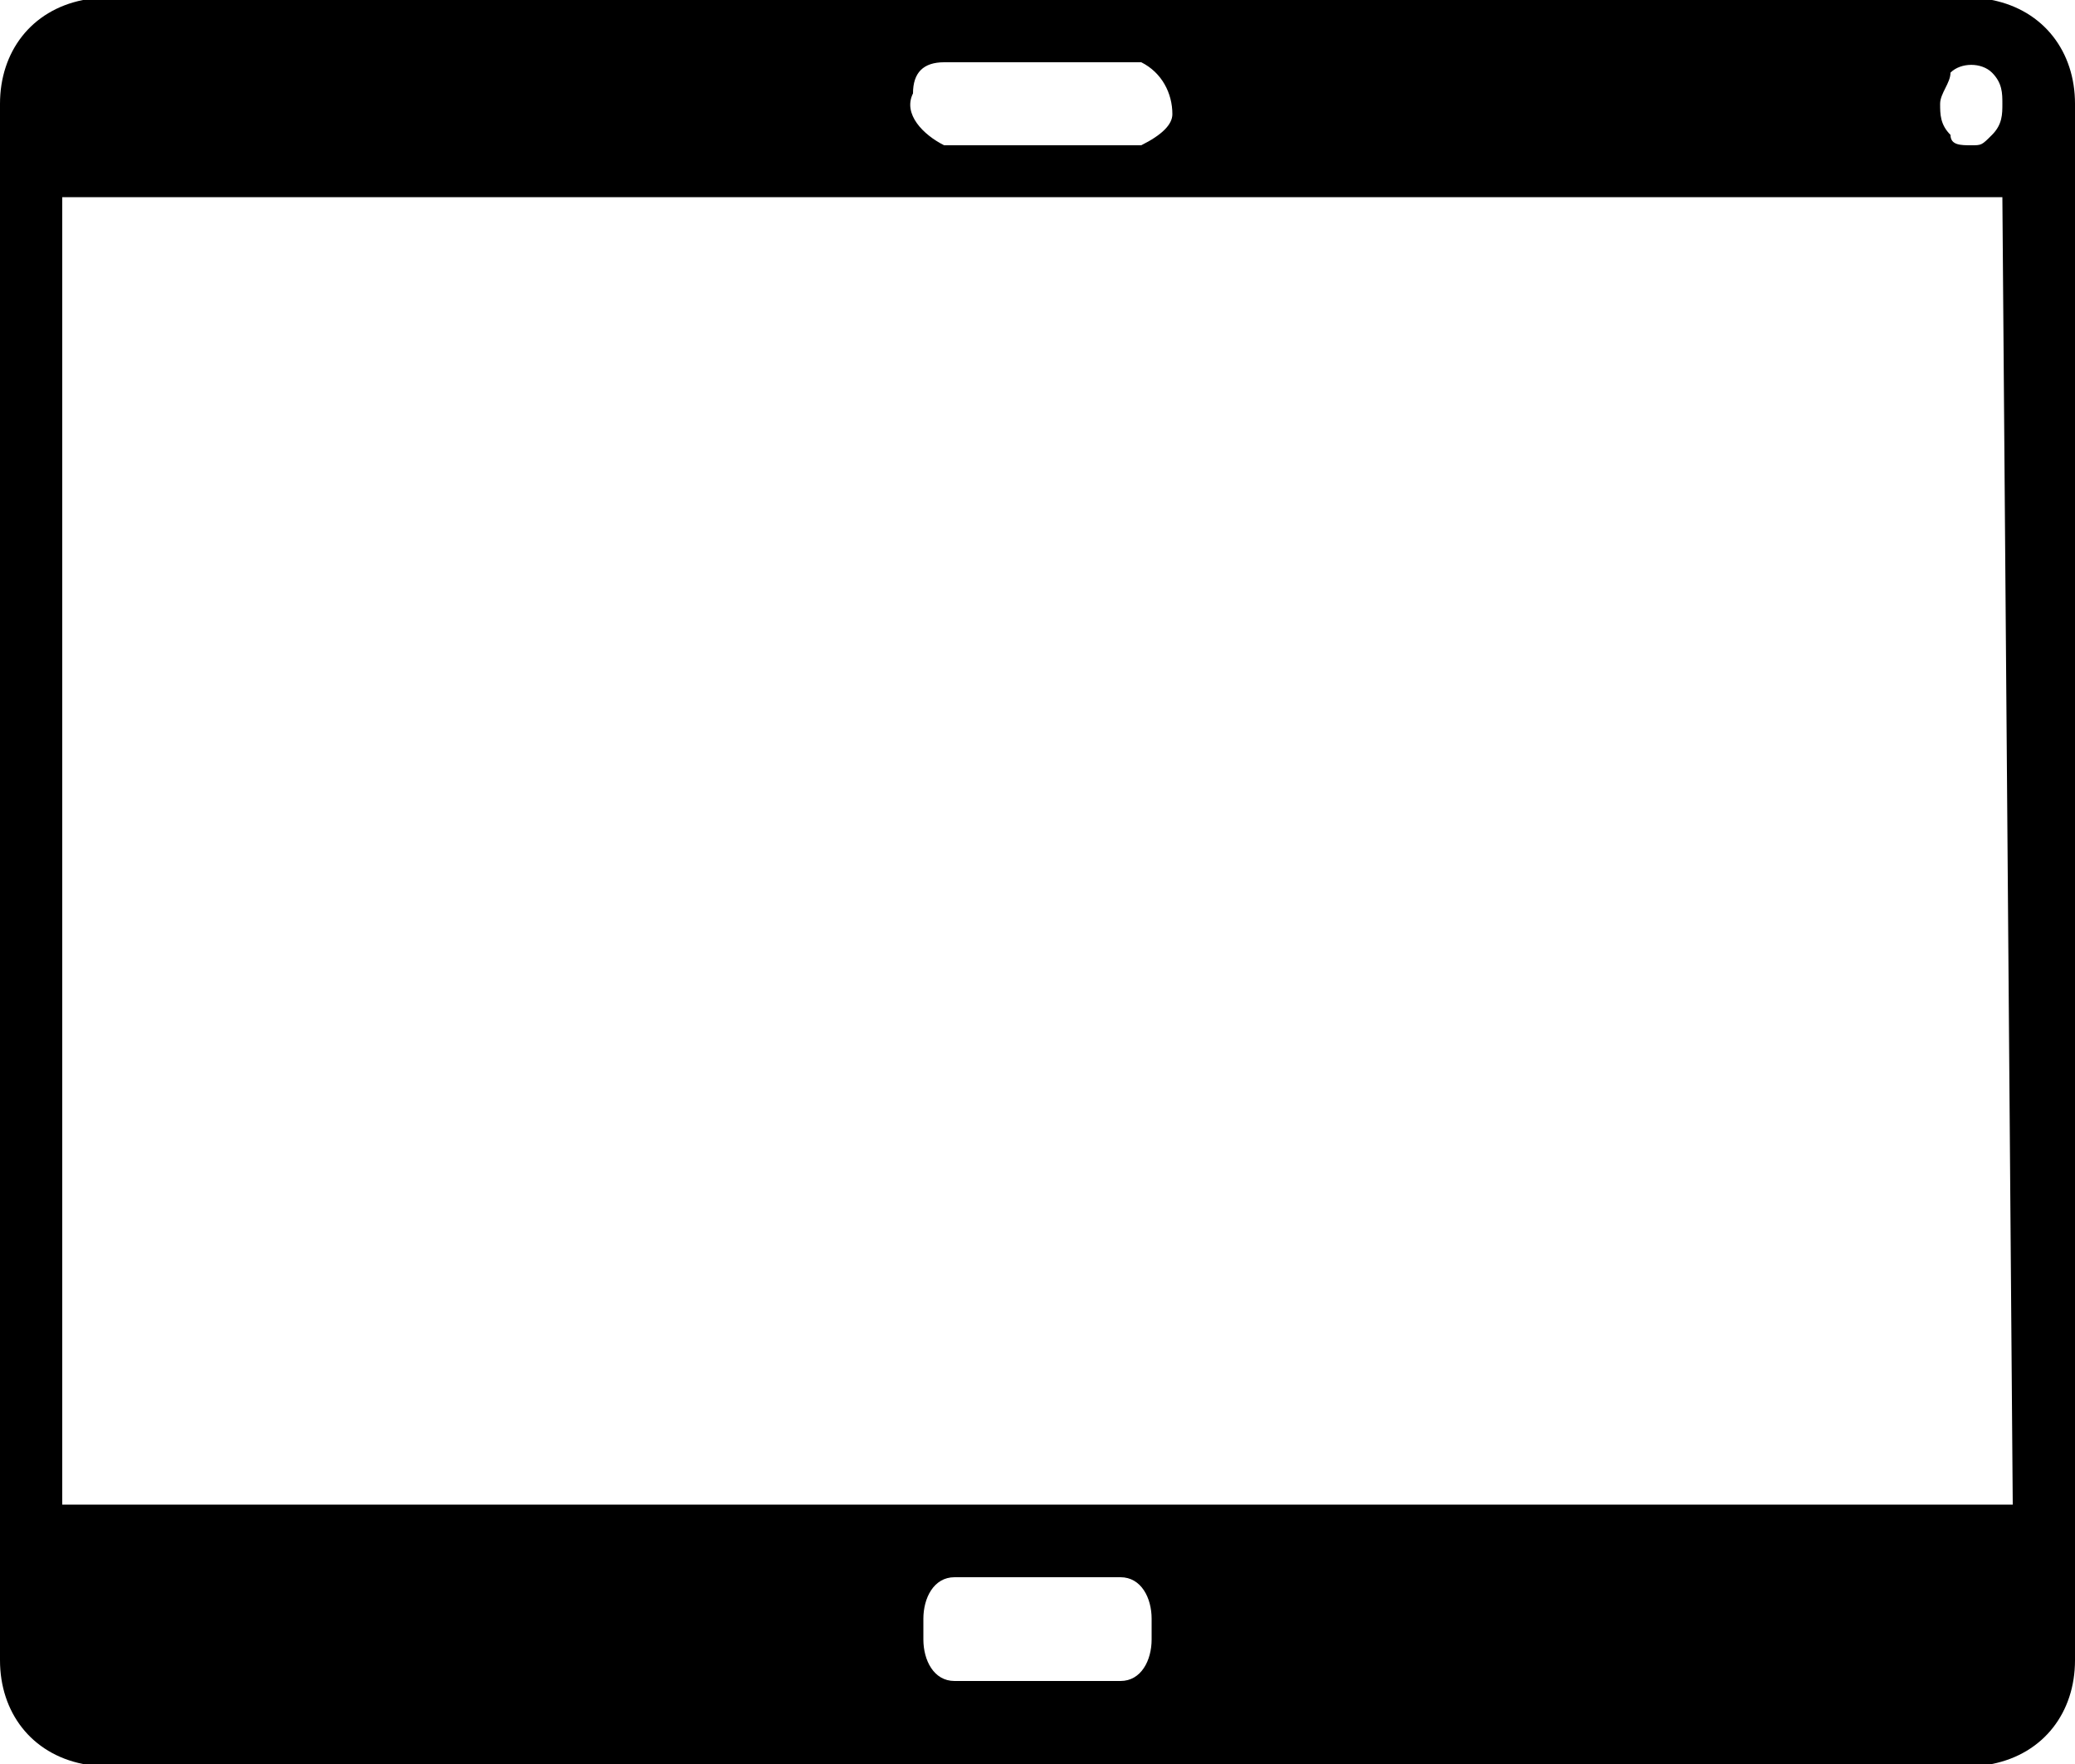
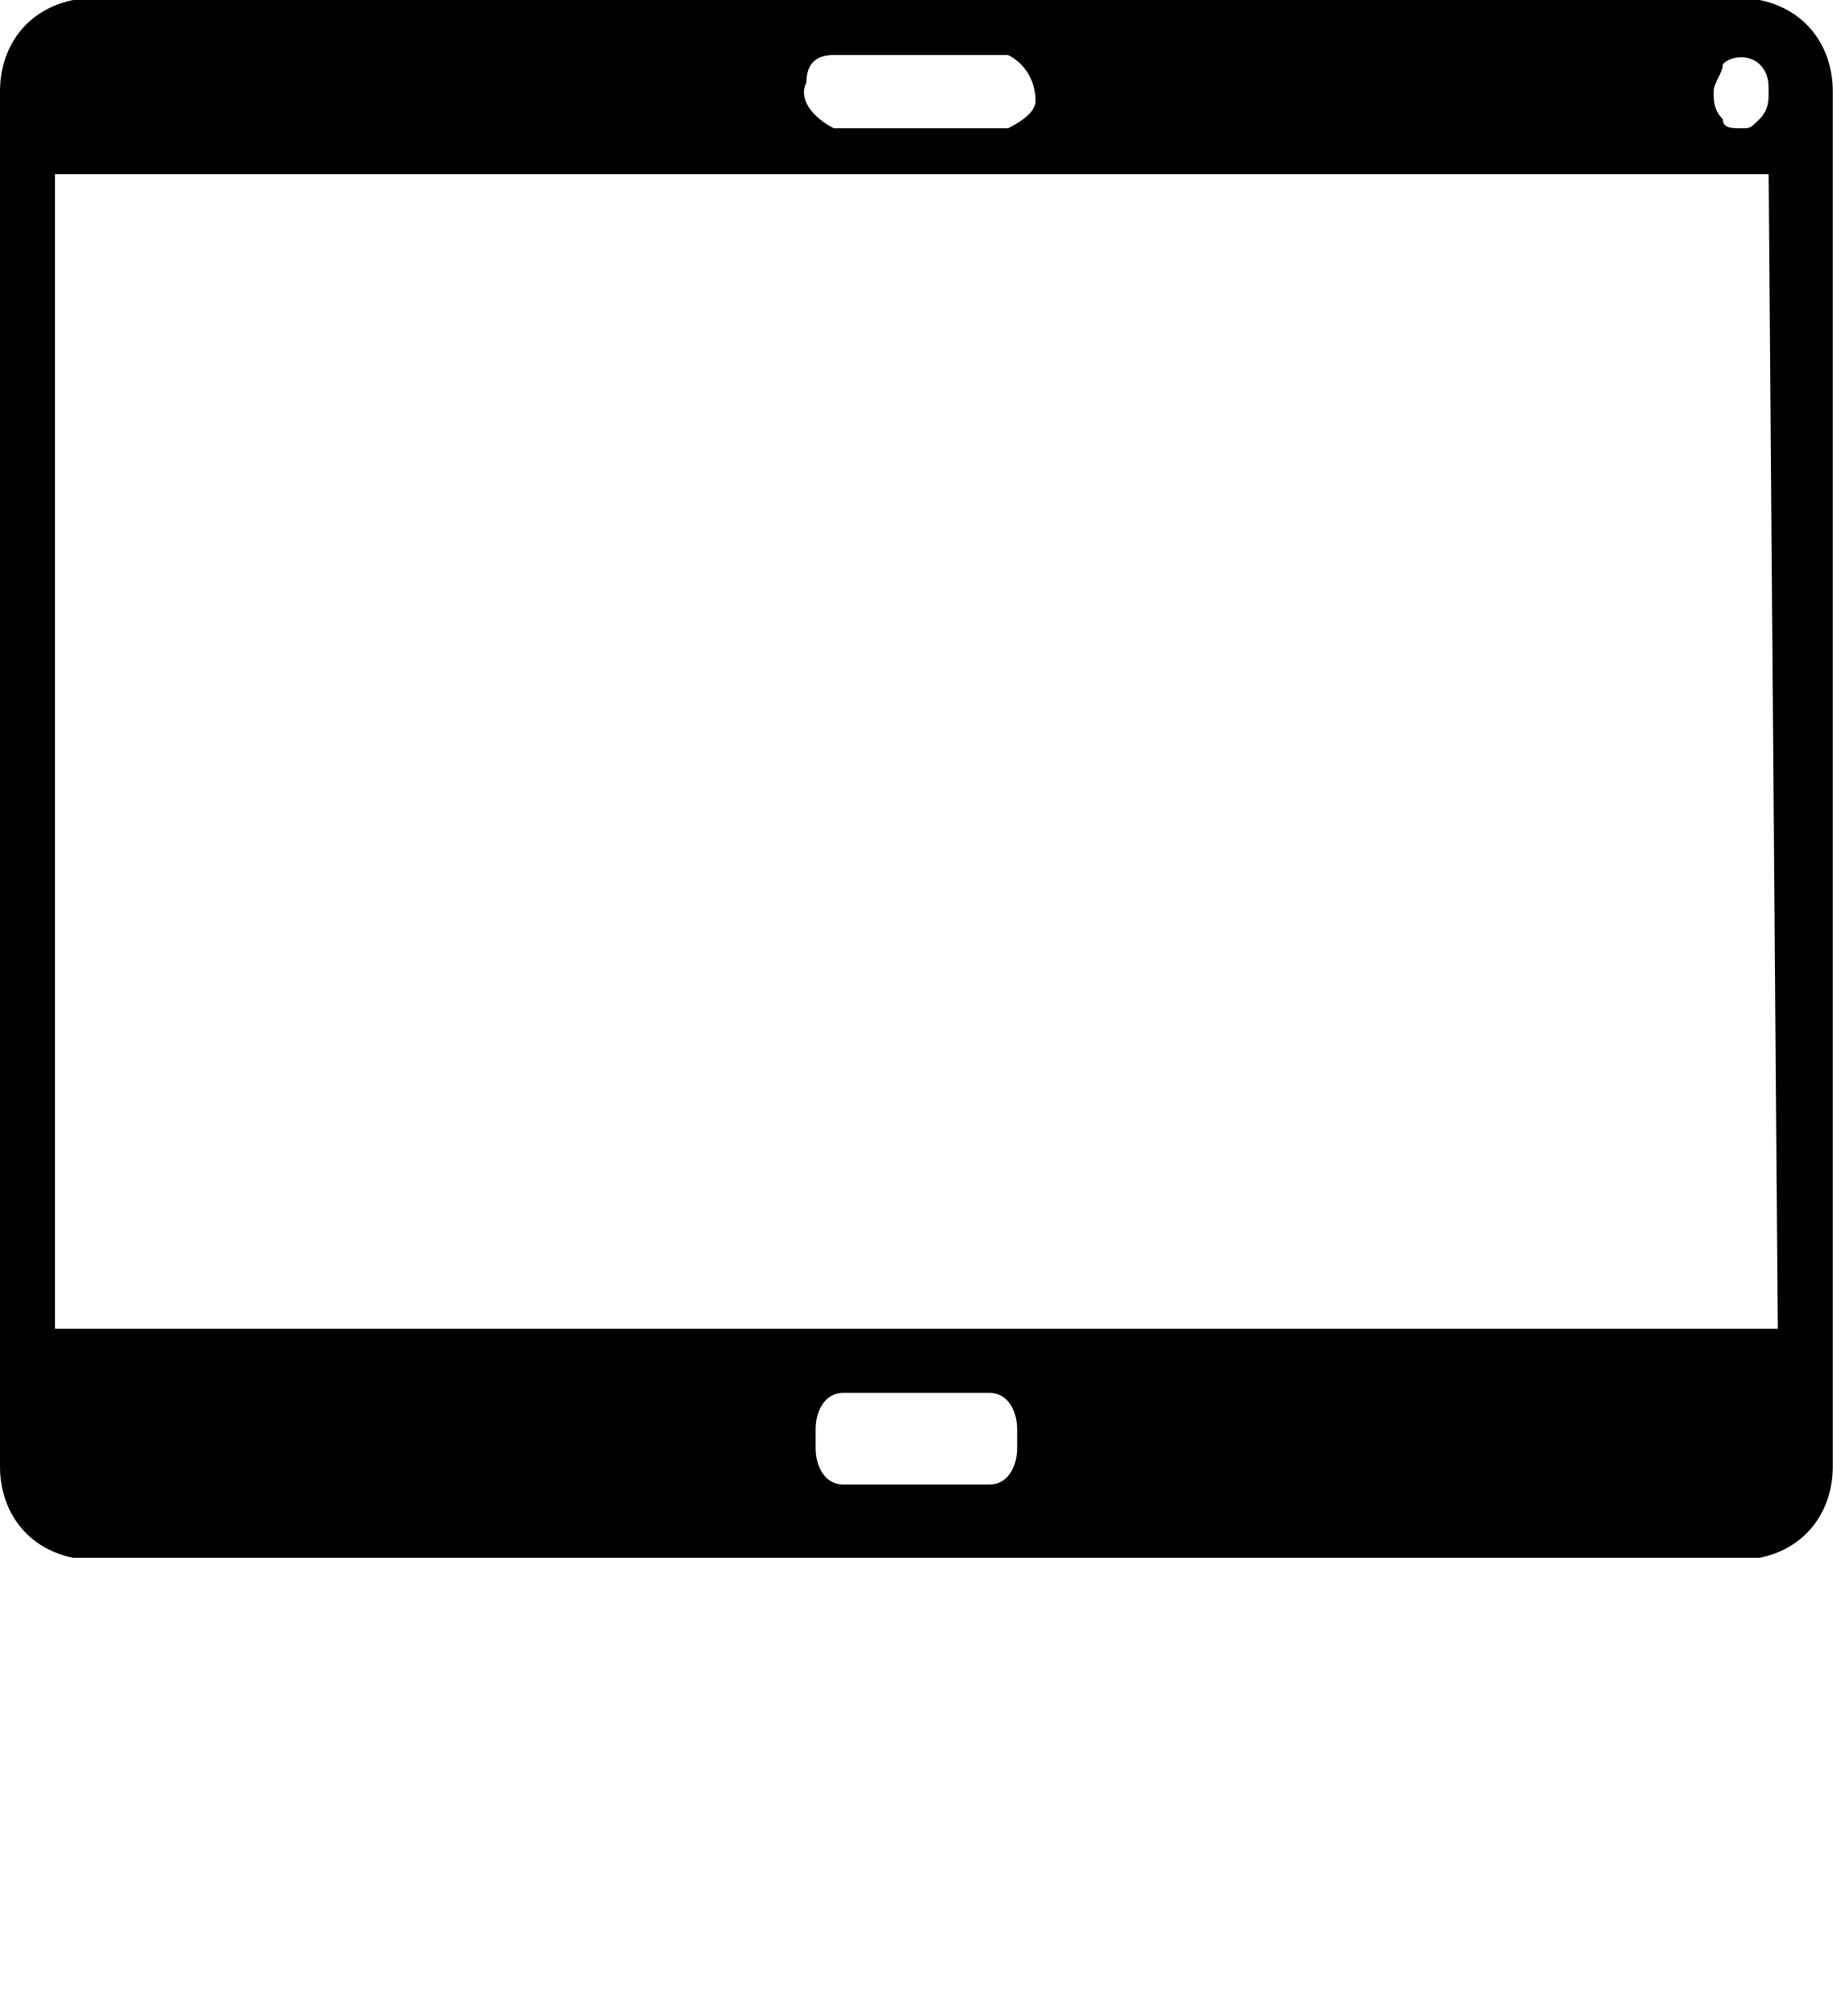
- <svg xmlns="http://www.w3.org/2000/svg" viewBox="0 0 20 17" xml:space="preserve">
+ <svg xmlns="http://www.w3.org/2000/svg" width="20" height="22" viewBox="0 0 20 22" xml:space="preserve">
  <path d="M20 14.6V1c0-.5-.3-.9-.8-1H.8C.3.1 0 .5 0 1v15c0 .5.3.9.8 1h18.4c.5-.1.8-.5.8-1V14.6zM18.8.7c.1-.1.3-.1.4 0 .1.1.1.2.1.3 0 .1 0 .2-.1.3-.1.1-.1.1-.2.1s-.2 0-.2-.1c-.1-.1-.1-.2-.1-.3 0-.1.1-.2.1-.3zM9.1.6H11c.2.1.3.3.3.5 0 .1-.1.2-.3.3H9.1c-.2-.1-.4-.3-.3-.5 0-.2.1-.3.3-.3zm2 15.2c0 .2-.1.4-.3.4H9.2c-.2 0-.3-.2-.3-.4v-.2c0-.2.1-.4.3-.4h1.6c.2 0 .3.2.3.4v.2zm8.3-1.3H.6V1.9h18.7l.1 12.6z" />
</svg>
